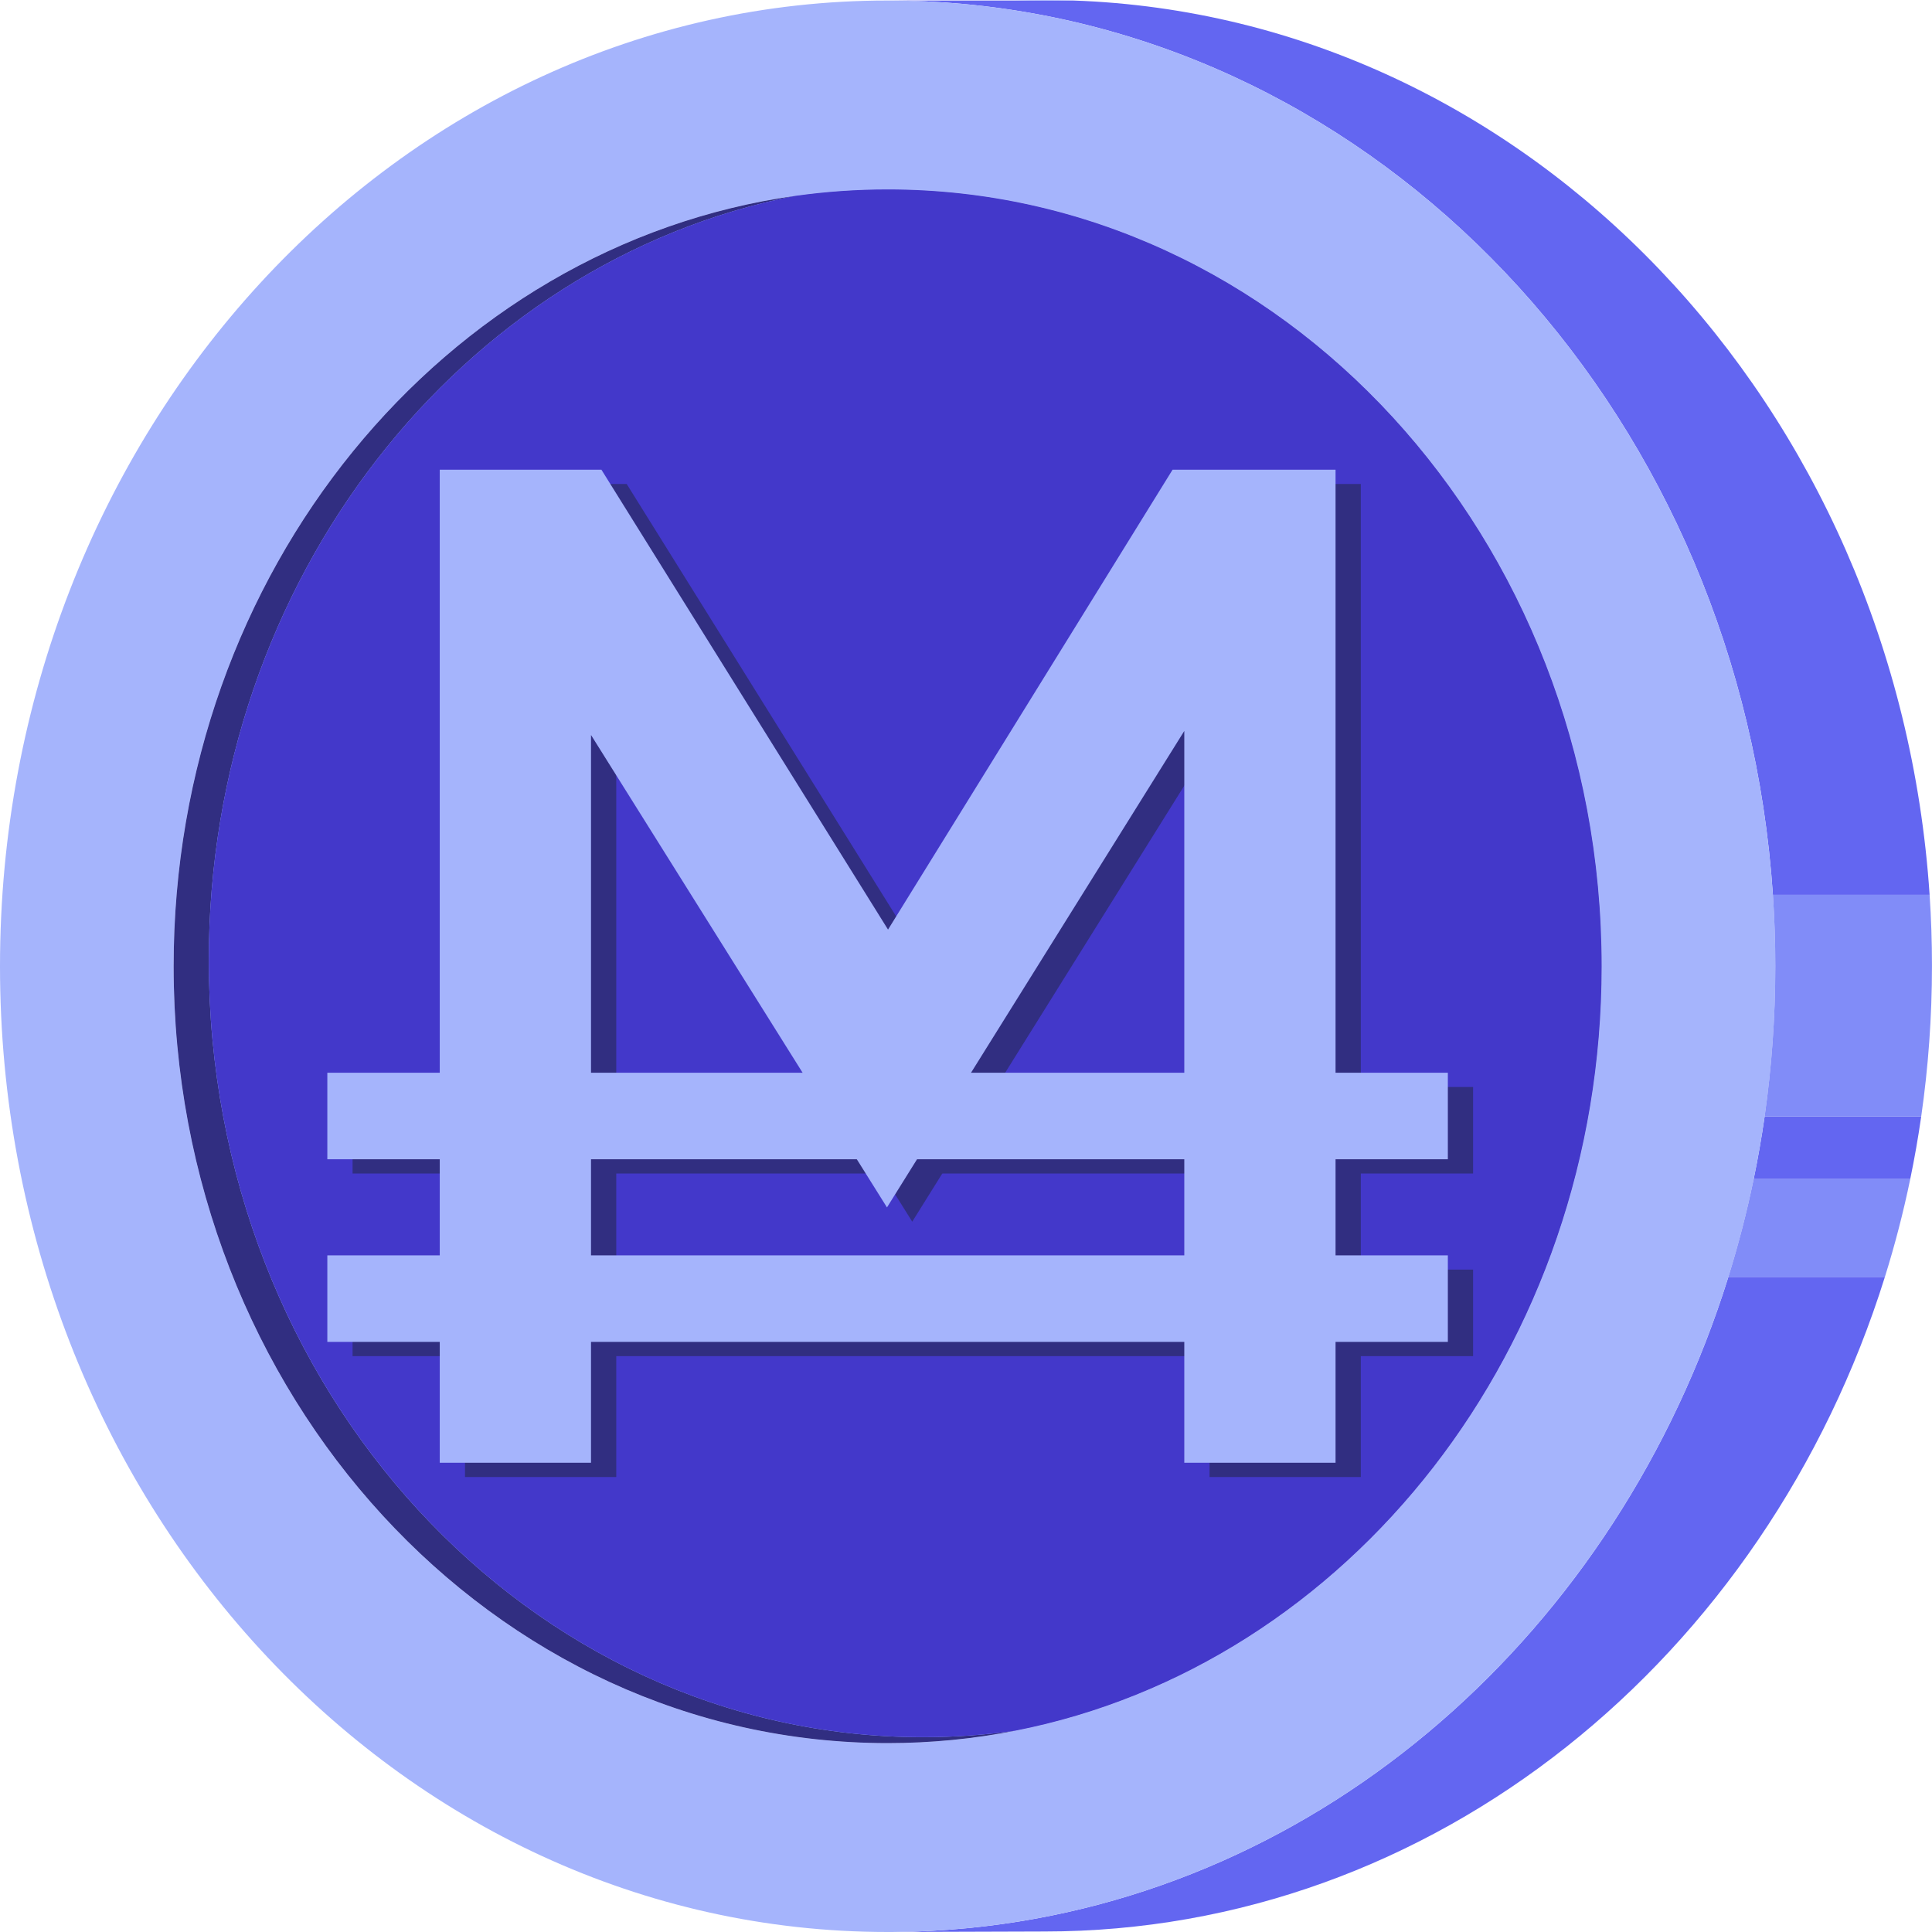
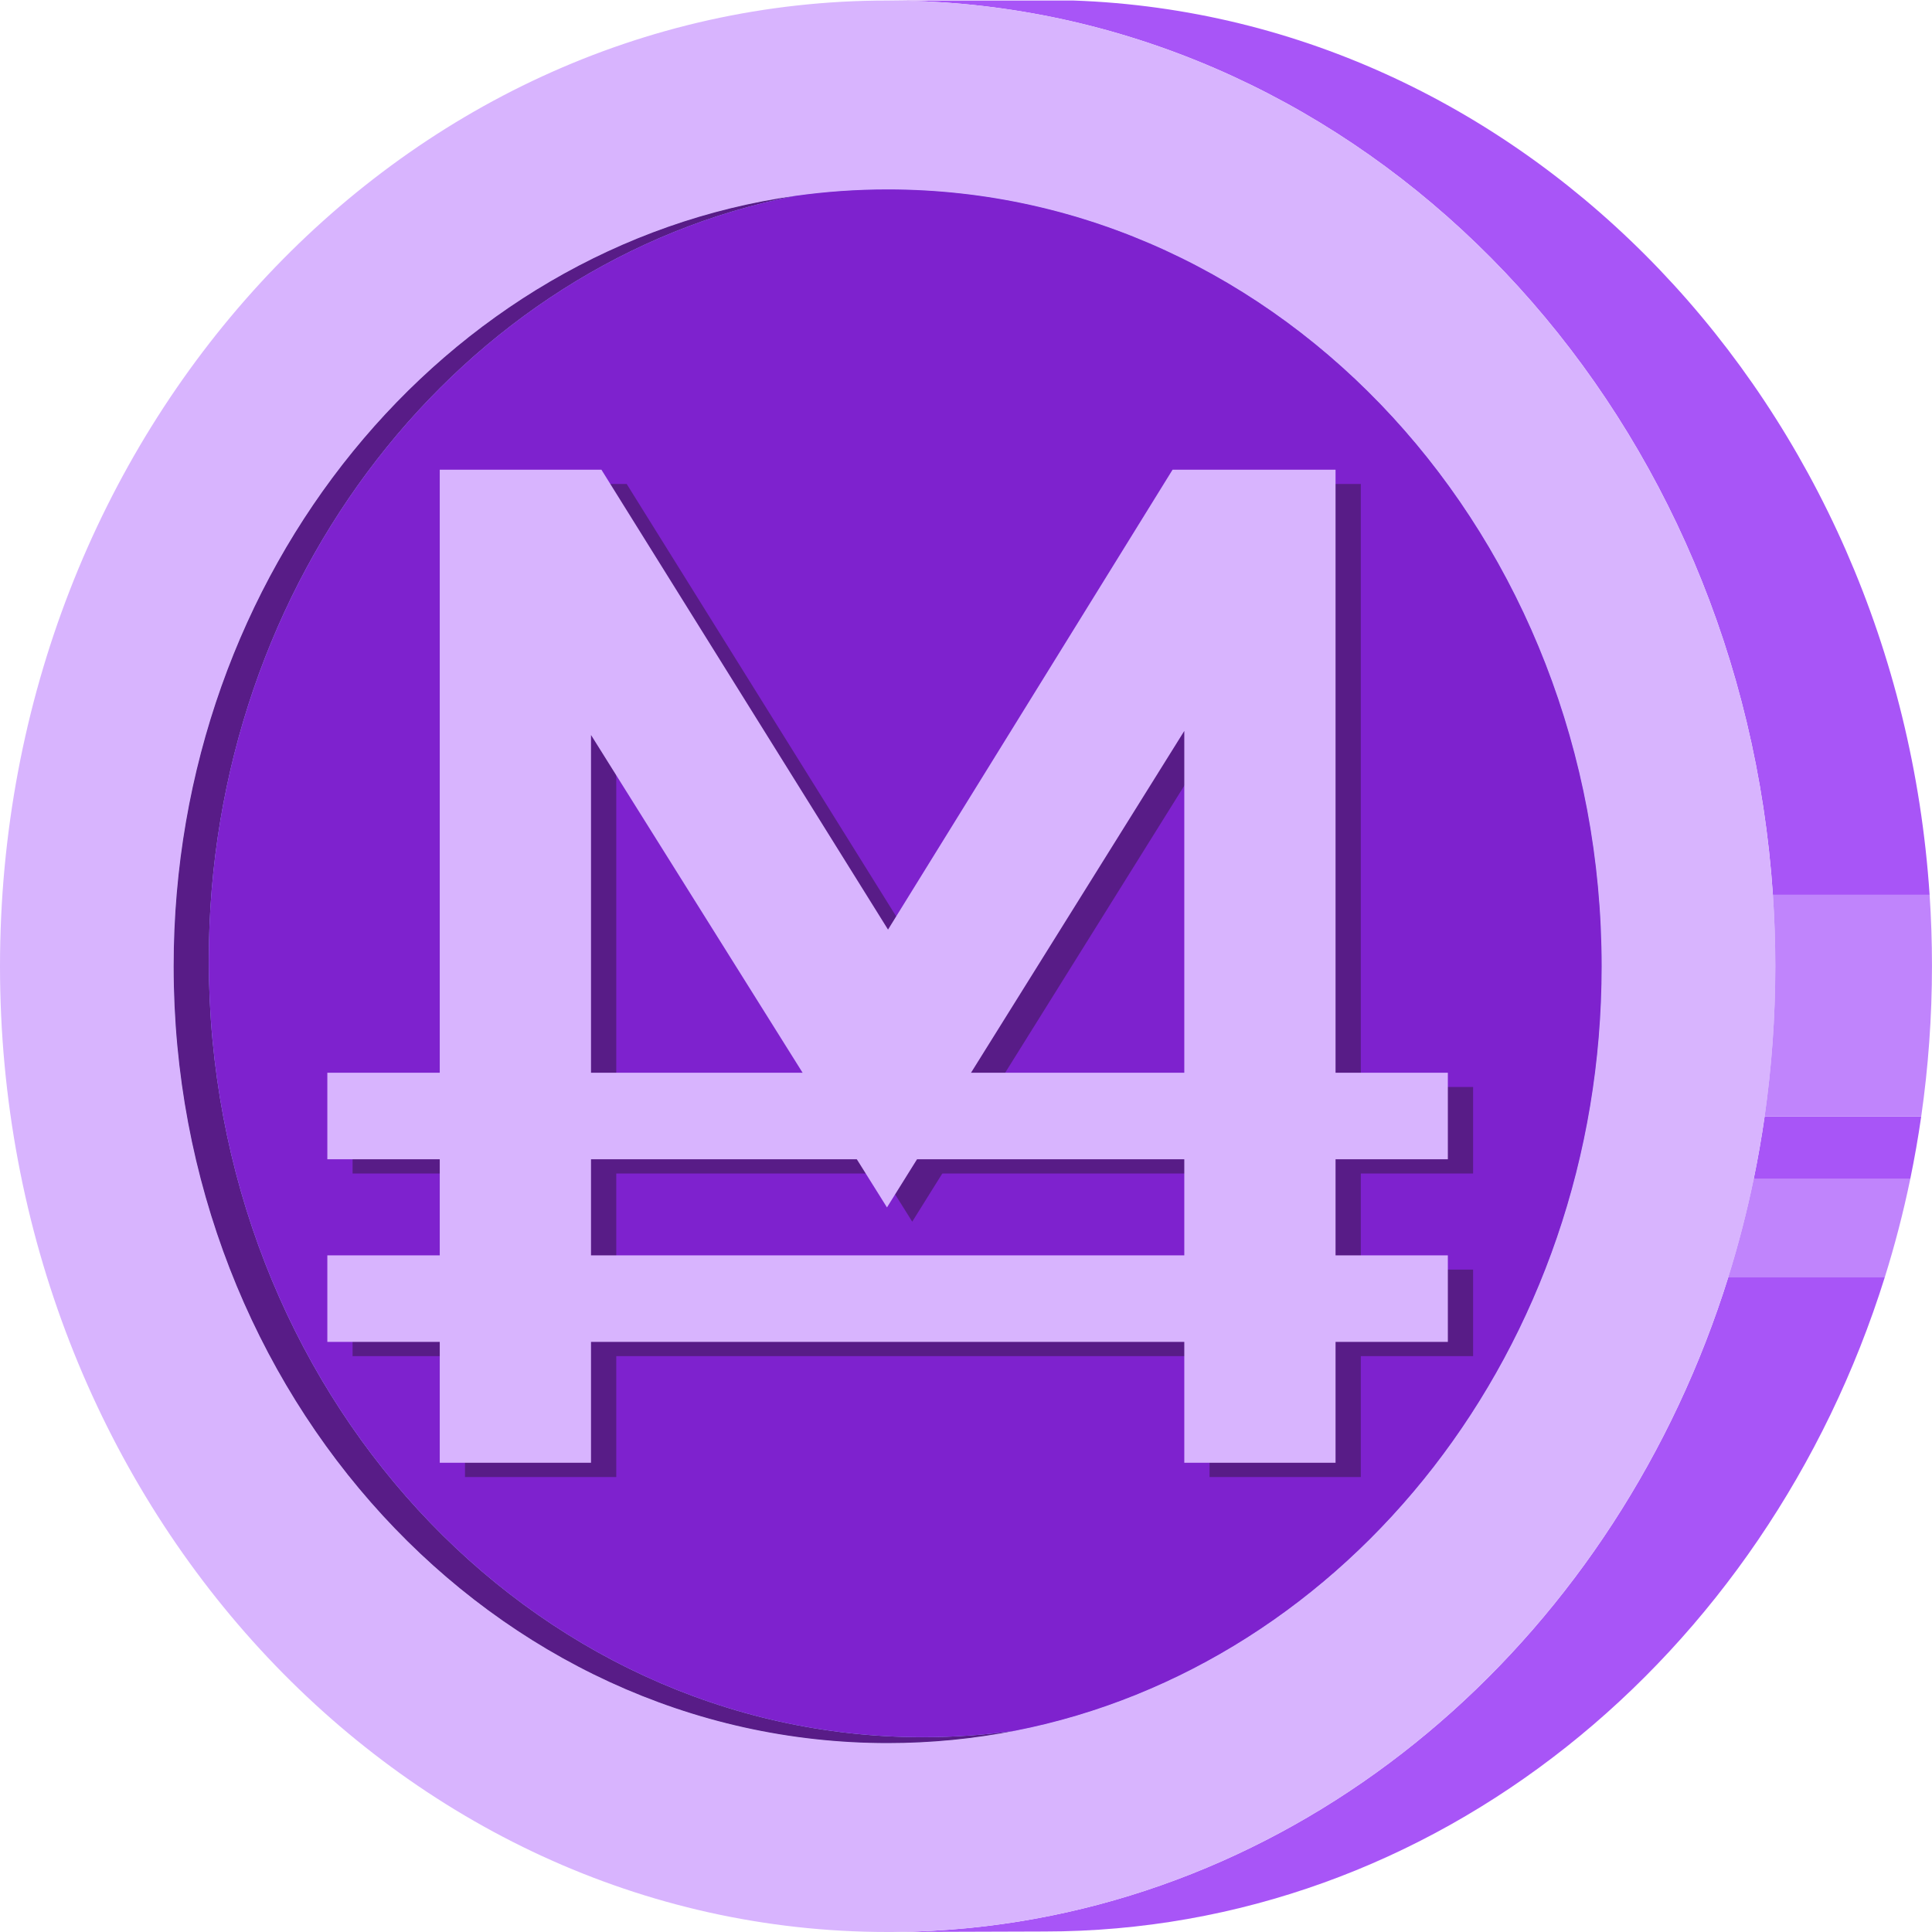
- <svg xmlns="http://www.w3.org/2000/svg" viewBox="0 0 1500 1500">
-   <path d="M1243.52 750.2c0 296.35-196.45 542.79-455.4 593.54-32.1 6.3-65.17 9.59-98.95 9.59-306.16 0-554.35-270.04-554.35-603.13 0-306.62 210.28-559.8 482.51-598.12a515.25 515.25 0 0 1 71.84-5.02c306.16 0 554.35 270.03 554.35 603.14z" fill="#a5b4fc" />
-   <path d="M1463.44 991.35c-92.4 295.59-349.68 508.26-652.62 508.26l-116.75.37a643.6 643.6 0 0 0 58.02-3.06c275.37-27.12 504.01-230.47 589.83-505.57h121.53zm28.18-124.5c-2.35 16.38-5.2 32.57-8.52 48.59h-121.56a802.34 802.34 0 0 0 8.5-48.59h121.58zm6.53-172.08h-121.67c-24.65-367.09-292.23-660.8-628.57-691.69C728.54 1.31 708.96.4 689.17.4h144.2c353.3 12.36 639.42 314.02 664.78 694.38z" fill="#6366f1" />
-   <g fill="#a5b4fc">
-     <path d="M833.32.39h-44.99C795.8.13 803.3 0 810.82 0a647.22 647.22 0 0 1 22.5.39zM689.17 147.06a515.25 515.25 0 0 0-71.84 5.02C358.48 202.91 162.1 449.31 162.1 745.6c0 333.11 248.2 603.14 554.35 603.14 24.28 0 48.21-1.7 71.67-5 258.96-50.75 455.4-297.19 455.4-593.54 0-333.1-248.19-603.14-554.35-603.14z" />
-     <path d="M1376.48 694.77c-24.65-367.09-292.23-660.8-628.57-691.69C728.54 1.31 708.96.4 689.17.4 308.55.39 0 336.09 0 750.2S308.55 1500 689.17 1500l4.9-.02a643.6 643.6 0 0 0 58.02-3.06c275.37-27.12 504.01-230.47 589.83-505.57 7.73-24.75 14.3-50.08 19.64-75.92a802.34 802.34 0 0 0 8.5-48.59c5.46-38.01 8.3-76.97 8.3-116.65a820.01 820.01 0 0 0-1.86-55.43zm-588.36 648.98c-32.1 6.3-65.17 9.59-98.95 9.59-306.16 0-554.35-270.04-554.35-603.13 0-306.62 210.28-559.8 482.51-598.12a515.25 515.25 0 0 1 71.84-5.02c306.16 0 554.35 270.03 554.35 603.14 0 296.35-196.45 542.79-455.4 593.54z" />
-   </g>
-   <path d="M788.12 1343.75c-32.1 6.3-65.17 9.59-98.95 9.59-306.16 0-554.35-270.04-554.35-603.13 0-306.62 210.28-559.8 482.51-598.12C358.48 202.92 162.1 449.32 162.1 745.61c0 333.11 248.2 603.14 554.35 603.14 24.28 0 48.21-1.7 71.67-5z" fill="#312e81" />
-   <path d="M1243.52 750.2c0 296.35-196.45 542.79-455.4 593.54-23.46 3.3-47.39 5-71.67 5-306.15 0-554.35-270.03-554.35-603.14 0-296.29 196.38-542.69 455.23-593.52a515.25 515.25 0 0 1 71.84-5.02c306.16 0 554.35 270.03 554.35 603.14z" fill="#4338ca" />
-   <g fill="#312e81">
-     <path d="M1056.52 375.75v771.01H939.09v-568.2L708.26 948.5l-229.8-366.8v565.06H361.02V375.75h125.53l222.51 357.04 220.92-357.04h126.54z" />
-     <path d="M273.74 911.11v-67.18h869.97v67.18zm0 141.79v-67.18h869.97v67.18z" />
-   </g>
-   <g fill="#a5b4fc">
-     <path d="M1036.92 364.69v771.01H919.48V567.5L688.65 937.44l-229.79-366.8v565.06H341.42V364.69h125.53l222.51 357.04 220.91-357.04h126.55z" />
-     <path d="M254.14 900.05v-67.18h869.97v67.18zm0 141.79v-67.18h869.97v67.18z" />
-   </g>
-   <path d="M1499.98 749.81c0 39.82-2.86 78.91-8.36 117.04h-121.58c5.46-38.01 8.3-76.97 8.3-116.65a820.01 820.01 0 0 0-1.86-55.43h121.67c1.22 18.17 1.83 36.53 1.83 55.03zm-16.87 165.62c-5.35 25.83-11.93 51.17-19.67 75.92h-121.53c7.73-24.75 14.3-50.08 19.64-75.92h121.56z" fill="#818cf8" />
+ <svg xmlns="http://www.w3.org/2000/svg" id="Layer_3" viewBox="0 0 1500 1500">
+   <defs>
+     <style>
+       .cls-1 {
+         fill: none;
+       }
+       .cls-2 {
+         fill: #d8b4fe;
+       }
+       .cls-3 {
+         fill: #c084fc;
+       }
+       .cls-4 {
+         fill: #a5b4fc;
+       }
+       .cls-5 {
+         fill: #7e22ce;
+       }
+       .cls-6 {
+         fill: #581c87;
+       }
+       .cls-7 {
+         fill: #a855f7;
+       }
+     </style>
+   </defs>
+   <path class="cls-4" d="M1243.52,750.2c0,296.35-196.45,542.79-455.4,593.54-32.1,6.3-65.17,9.59-98.95,9.59-306.16,0-554.35-270.04-554.35-603.13,0-306.62,210.28-559.8,482.51-598.12,23.52-3.31,47.5-5.02,71.84-5.02,306.16,0,554.35,270.03,554.35,603.14Z" />
+   <path class="cls-7" d="M1463.44,991.35c-92.4,295.59-349.68,508.26-652.62,508.26l-116.75.37c19.54-.15,38.89-1.18,58.02-3.06,275.37-27.12,504.01-230.47,589.83-505.57h121.53Z" />
+   <path class="cls-7" d="M1491.62,866.85c-2.35,16.38-5.2,32.57-8.52,48.59h-121.56c3.31-16,6.15-32.21,8.5-48.59h121.58Z" />
+   <path class="cls-7" d="M1498.15,694.77h-121.67C1351.83,327.68,1084.25,33.97,747.91,3.08c-19.37-1.77-38.95-2.68-58.74-2.68h144.2c353.3,12.36,639.42,314.02,664.78,694.38Z" />
+   <path class="cls-4" d="M689.17,147.06c-24.34,0-48.32,1.71-71.84,5.02-258.85,50.83-455.23,297.23-455.23,593.52,0,333.11,248.2,603.14,554.35,603.14,24.28,0,48.21-1.7,71.67-5,258.96-50.75,455.4-297.19,455.4-593.54,0-333.1-248.19-603.14-554.35-603.14Z" />
+   <path class="cls-2" d="M1376.48,694.77C1351.83,327.68,1084.25,33.97,747.91,3.08c-19.37-1.77-38.95-2.68-58.74-2.68C308.55.39,0,336.09,0,750.2s308.55,749.8,689.17,749.8l4.9-.02c19.54-.15,38.89-1.18,58.02-3.06,275.37-27.12,504.01-230.47,589.83-505.57,7.73-24.75,14.3-50.08,19.64-75.92,3.31-16,6.15-32.21,8.5-48.59,5.46-38.01,8.3-76.97,8.3-116.65,0-18.64-.62-37.13-1.86-55.43ZM788.12,1343.75c-32.1,6.3-65.17,9.59-98.95,9.59-306.16,0-554.35-270.04-554.35-603.13,0-306.62,210.28-559.8,482.51-598.12,23.52-3.31,47.5-5.02,71.84-5.02,306.16,0,554.35,270.03,554.35,603.14,0,296.35-196.45,542.79-455.4,593.54Z" />
+   <path class="cls-6" d="M788.12,1343.75c-32.1,6.3-65.17,9.59-98.95,9.59-306.16,0-554.35-270.04-554.35-603.13,0-306.62,210.28-559.8,482.51-598.12-258.85,50.83-455.23,297.23-455.23,593.52,0,333.11,248.2,603.14,554.35,603.14,24.28,0,48.21-1.7,71.67-5Z" />
+   <path class="cls-5" d="M1243.52,750.2c0,296.35-196.45,542.79-455.4,593.54-23.46,3.3-47.39,5-71.67,5-306.15,0-554.35-270.03-554.35-603.14,0-296.29,196.38-542.69,455.23-593.52,23.52-3.31,47.5-5.02,71.84-5.02,306.16,0,554.35,270.03,554.35,603.14Z" />
+   <polygon class="cls-6" points="1056.52 375.75 1056.52 1146.76 939.09 1146.76 939.09 578.56 708.26 948.5 478.46 581.7 478.46 1146.76 361.02 1146.76 361.02 375.75 486.55 375.75 709.06 732.79 929.98 375.75 1056.52 375.75" />
+   <rect class="cls-6" x="675.18" y="442.59" width="67.18" height="869.97" transform="translate(-168.85 1586.29) rotate(-90)" />
+   <rect class="cls-6" x="675.18" y="584.39" width="67.18" height="869.97" transform="translate(-310.65 1728.08) rotate(-90)" />
+   <polygon class="cls-2" points="1036.92 364.69 1036.92 1135.7 919.48 1135.7 919.48 567.5 688.65 937.44 458.86 570.64 458.86 1135.7 341.42 1135.7 341.42 364.69 466.95 364.69 689.46 721.73 910.37 364.69 1036.92 364.69" />
+   <rect class="cls-2" x="655.58" y="431.53" width="67.18" height="869.97" transform="translate(-177.39 1555.63) rotate(-90)" />
+   <rect class="cls-2" x="655.58" y="573.33" width="67.18" height="869.97" transform="translate(-319.19 1697.42) rotate(-90)" />
+   <line class="cls-1" x1="689.17" y1="1500" x2="694.07" y2="1499.98" />
+   <path class="cls-3" d="M1499.98,749.81c0,39.82-2.86,78.91-8.36,117.04h-121.58c5.46-38.01,8.3-76.97,8.3-116.65,0-18.64-.62-37.13-1.86-55.43h121.67c1.22,18.17,1.83,36.53,1.83,55.03Z" />
+   <path class="cls-3" d="M1483.11,915.43c-5.35,25.83-11.93,51.17-19.67,75.92h-121.53c7.73-24.75,14.3-50.08,19.64-75.92h121.56Z" />
</svg>
